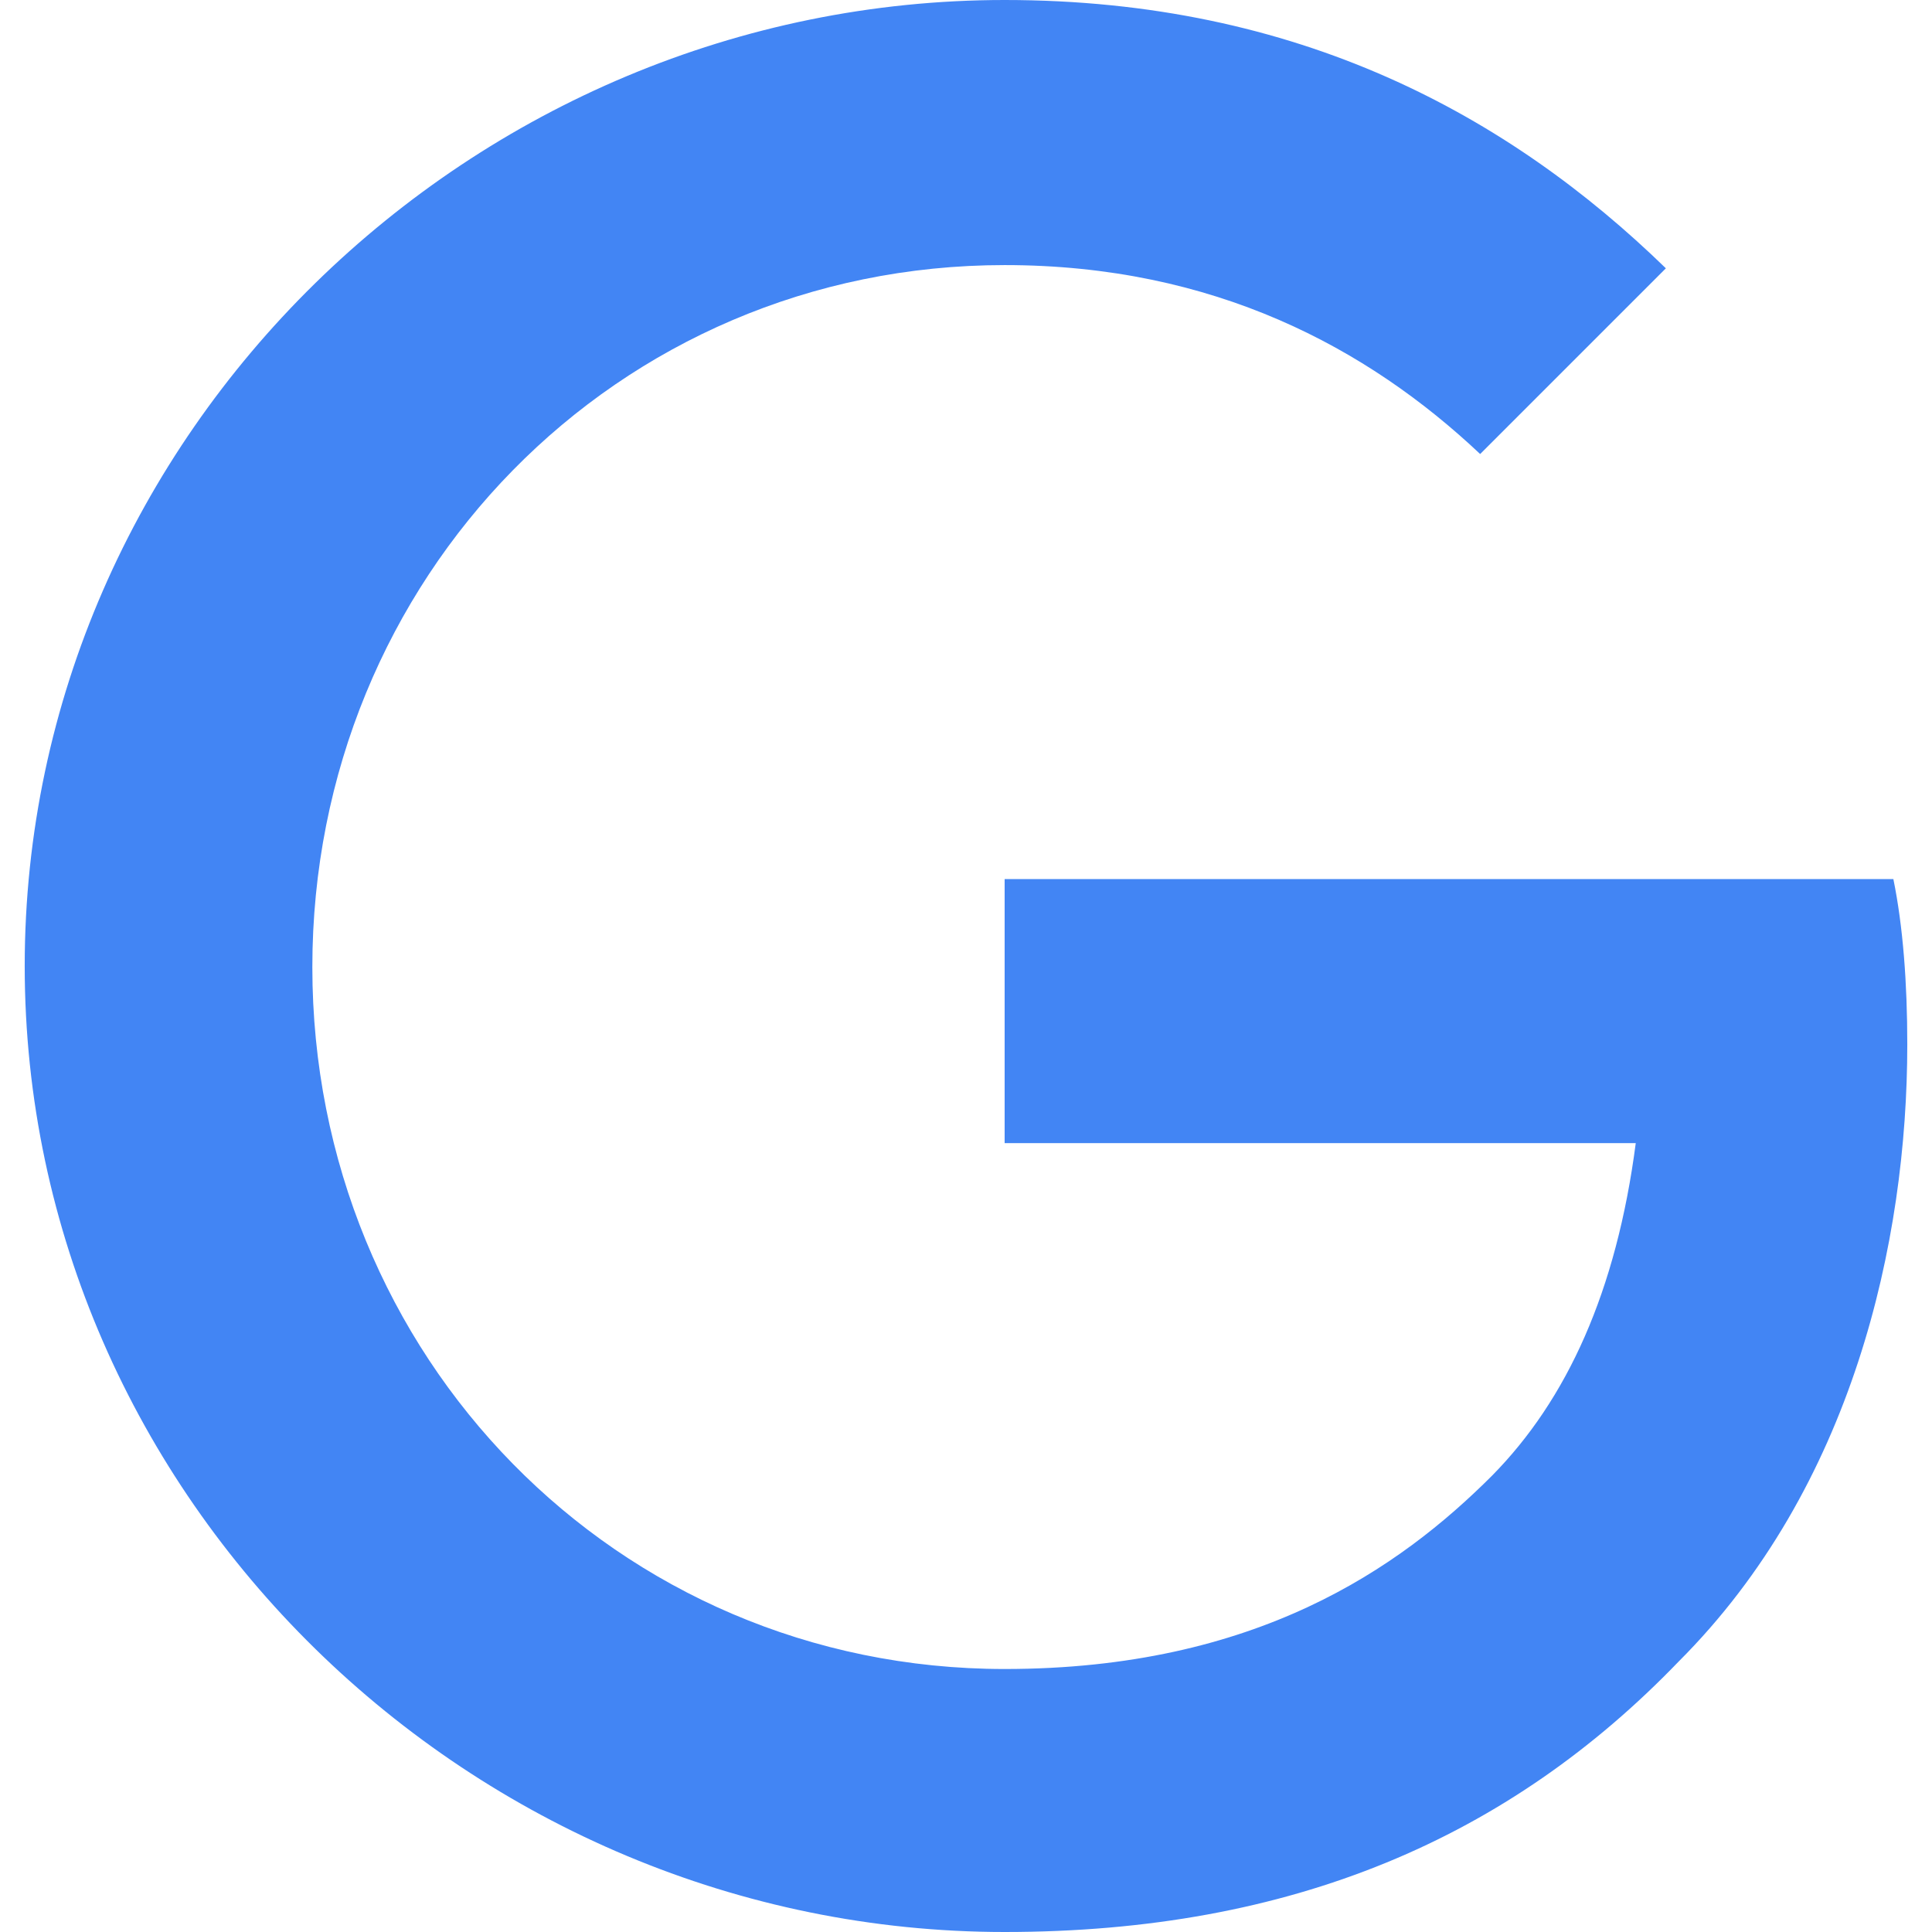
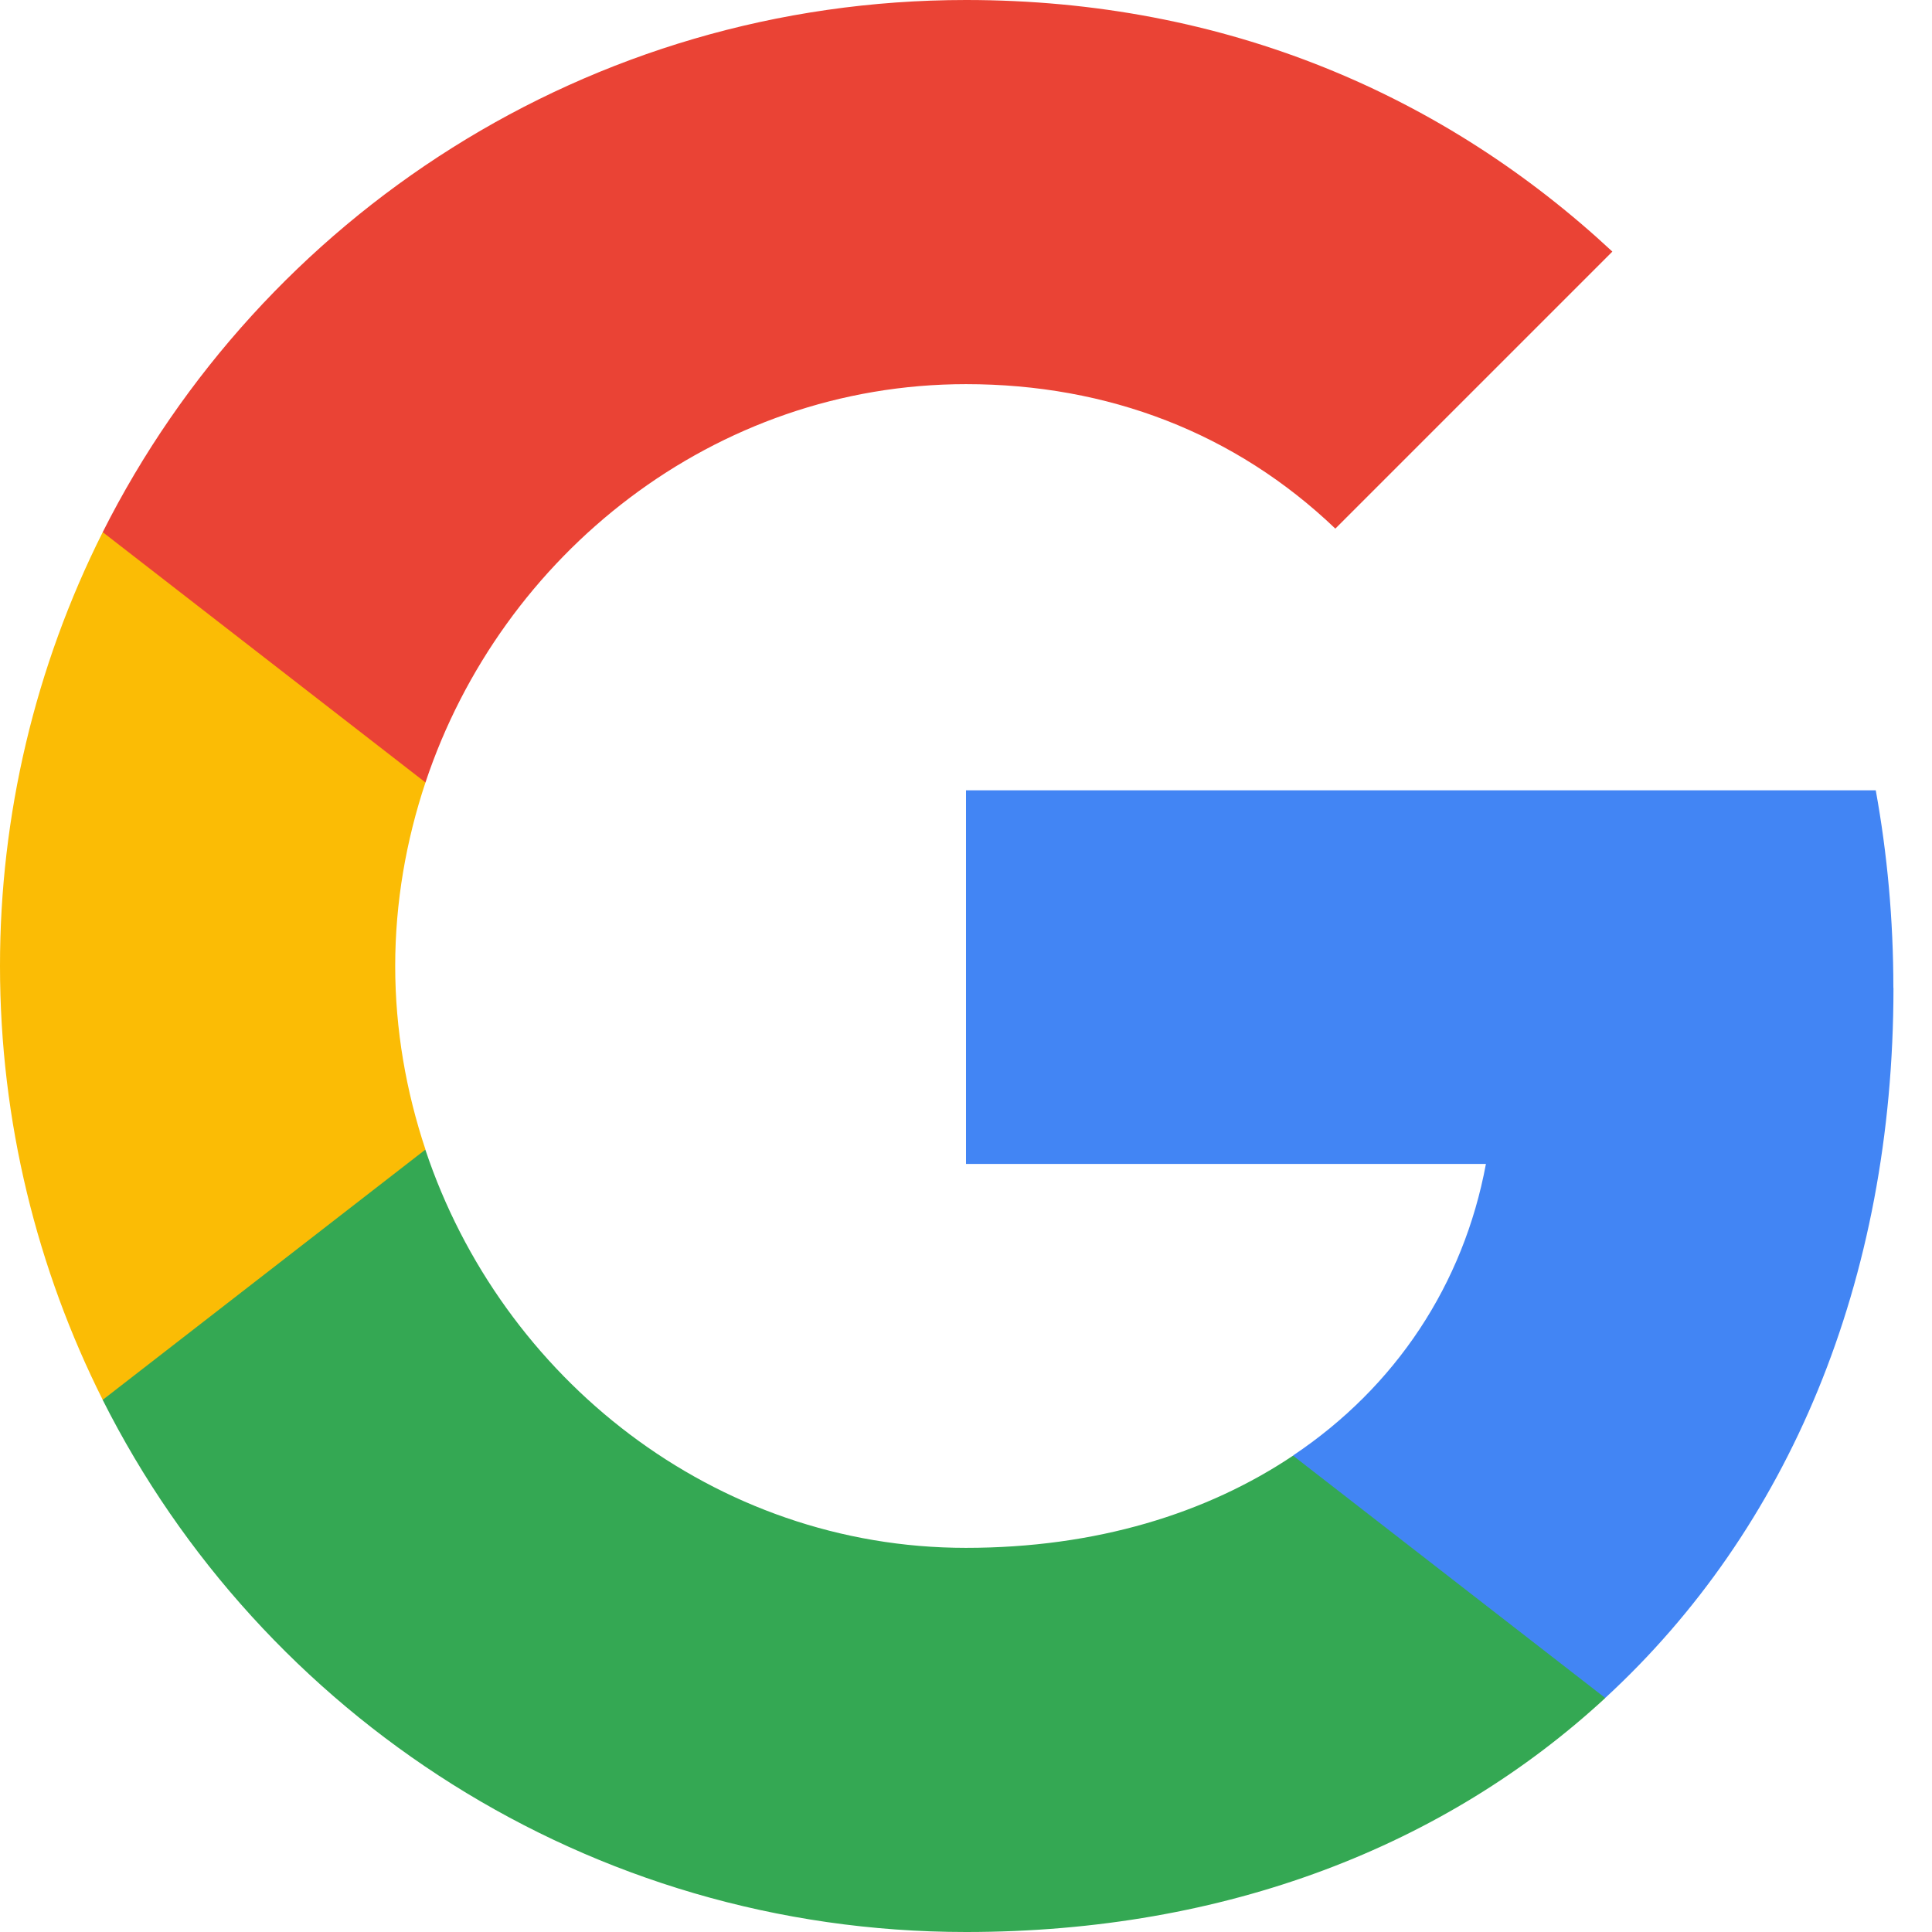
- <svg xmlns="http://www.w3.org/2000/svg" fill="#4285F4" role="img" viewBox="0 0 24 24">
-   <path d="M12.48 10.92v3.28h7.84c-.24 1.84-.853 3.187-1.787 4.133-1.147 1.147-2.933 2.4-6.053 2.4-4.827 0-8.6-3.893-8.6-8.72s3.773-8.72 8.6-8.72c2.6 0 4.507 1.027 5.907 2.347l2.307-2.307C18.747 1.44 16.133 0 12.48 0 5.867 0 .307 5.387.307 12s5.56 12 12.173 12c3.573 0 6.267-1.173 8.373-3.36 2.16-2.16 2.84-5.213 2.84-7.667 0-.76-.053-1.467-.173-2.053H12.48z" />
+ <svg xmlns="http://www.w3.org/2000/svg" role="img" viewBox="0 0 18 18">
+   <path fill="#4285F4" d="M17.64 9.204c0-.638-.057-1.252-.164-1.841H9v3.481h4.844c-.209 1.125-.843 2.078-1.796 2.716v2.258h2.909c1.702-1.567 2.684-3.874 2.684-6.615z" />
+   <path fill="#34A853" d="M9 18c2.43 0 4.467-.806 5.956-2.18l-2.909-2.258c-.806.54-1.837.859-3.048.859-2.344 0-4.328-1.583-5.036-3.71H.957v2.332C2.438 15.983 5.482 18 9 18z" />
+   <path fill="#FBBC05" d="M3.964 10.71c-.18-.54-.282-1.117-.282-1.71s.102-1.17.282-1.71V4.958H.957A8.996 8.996 0 0 0 0 9c0 1.452.348 2.827.957 4.042L3.964 10.71z" />
+   <path fill="#EA4335" d="M9 3.579c1.321 0 2.508.454 3.441 1.346l2.581-2.581C13.463.892 11.426 0 9 0 5.482 0 2.438 2.017.957 4.958L3.964 7.29C4.672 5.163 6.656 3.579 9 3.579z" />
</svg>
